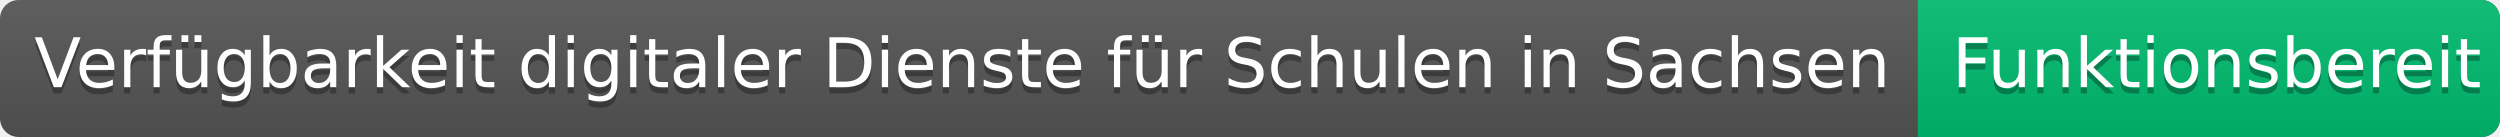
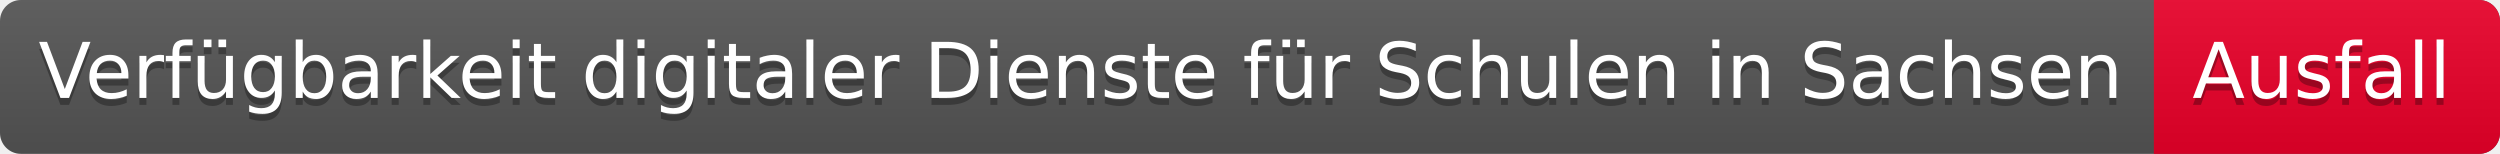
- <svg xmlns="http://www.w3.org/2000/svg" height="2em" width="73ex" font-family="DejaVu Sans,Verdana,Geneva,sans-serif" font-size="11">
+ <svg xmlns="http://www.w3.org/2000/svg" height="2em" width="65ex" font-family="DejaVu Sans,Verdana,Geneva,sans-serif" font-size="11">
  <linearGradient id="b" x2="0" y2="100%">
    <stop offset="0" stop-color="#bbb" stop-opacity=".1" />
    <stop offset="1" stop-opacity=".1" />
  </linearGradient>
  <clipPath id="a">
    <rect width="100%" height="100%" rx="3" fill="#fff" />
  </clipPath>
  <g clip-path="url(#a)" fill="#fff">
    <rect x="0" y="0" width="100%" height="100%" fill="#555" />
-     <rect x="56ex" y="0" height="100%" width="100%" fill="#00bd70" />
+     <rect x="56ex" y="0" height="100%" width="100%" fill="#eb0029" />
    <rect x="0" y="0" width="100%" height="100%" fill="url(#b)" />
    <text x="1ex" y="15" fill="#010101" fill-opacity=".3">Verfügbarkeit digitaler Dienste für Schulen in Sachsen</text>
    <text x="1ex" y="14">Verfügbarkeit digitaler Dienste für Schulen in Sachsen</text>
-     <text x="57ex" y="15" fill="#010101" fill-opacity=".3">Funktionsbereit</text>
-     <text x="57ex" y="14">Funktionsbereit</text>
+     <text x="57ex" y="15" fill="#010101" fill-opacity=".3">Ausfall</text>
+     <text x="57ex" y="14">Ausfall</text>
  </g>
</svg>
